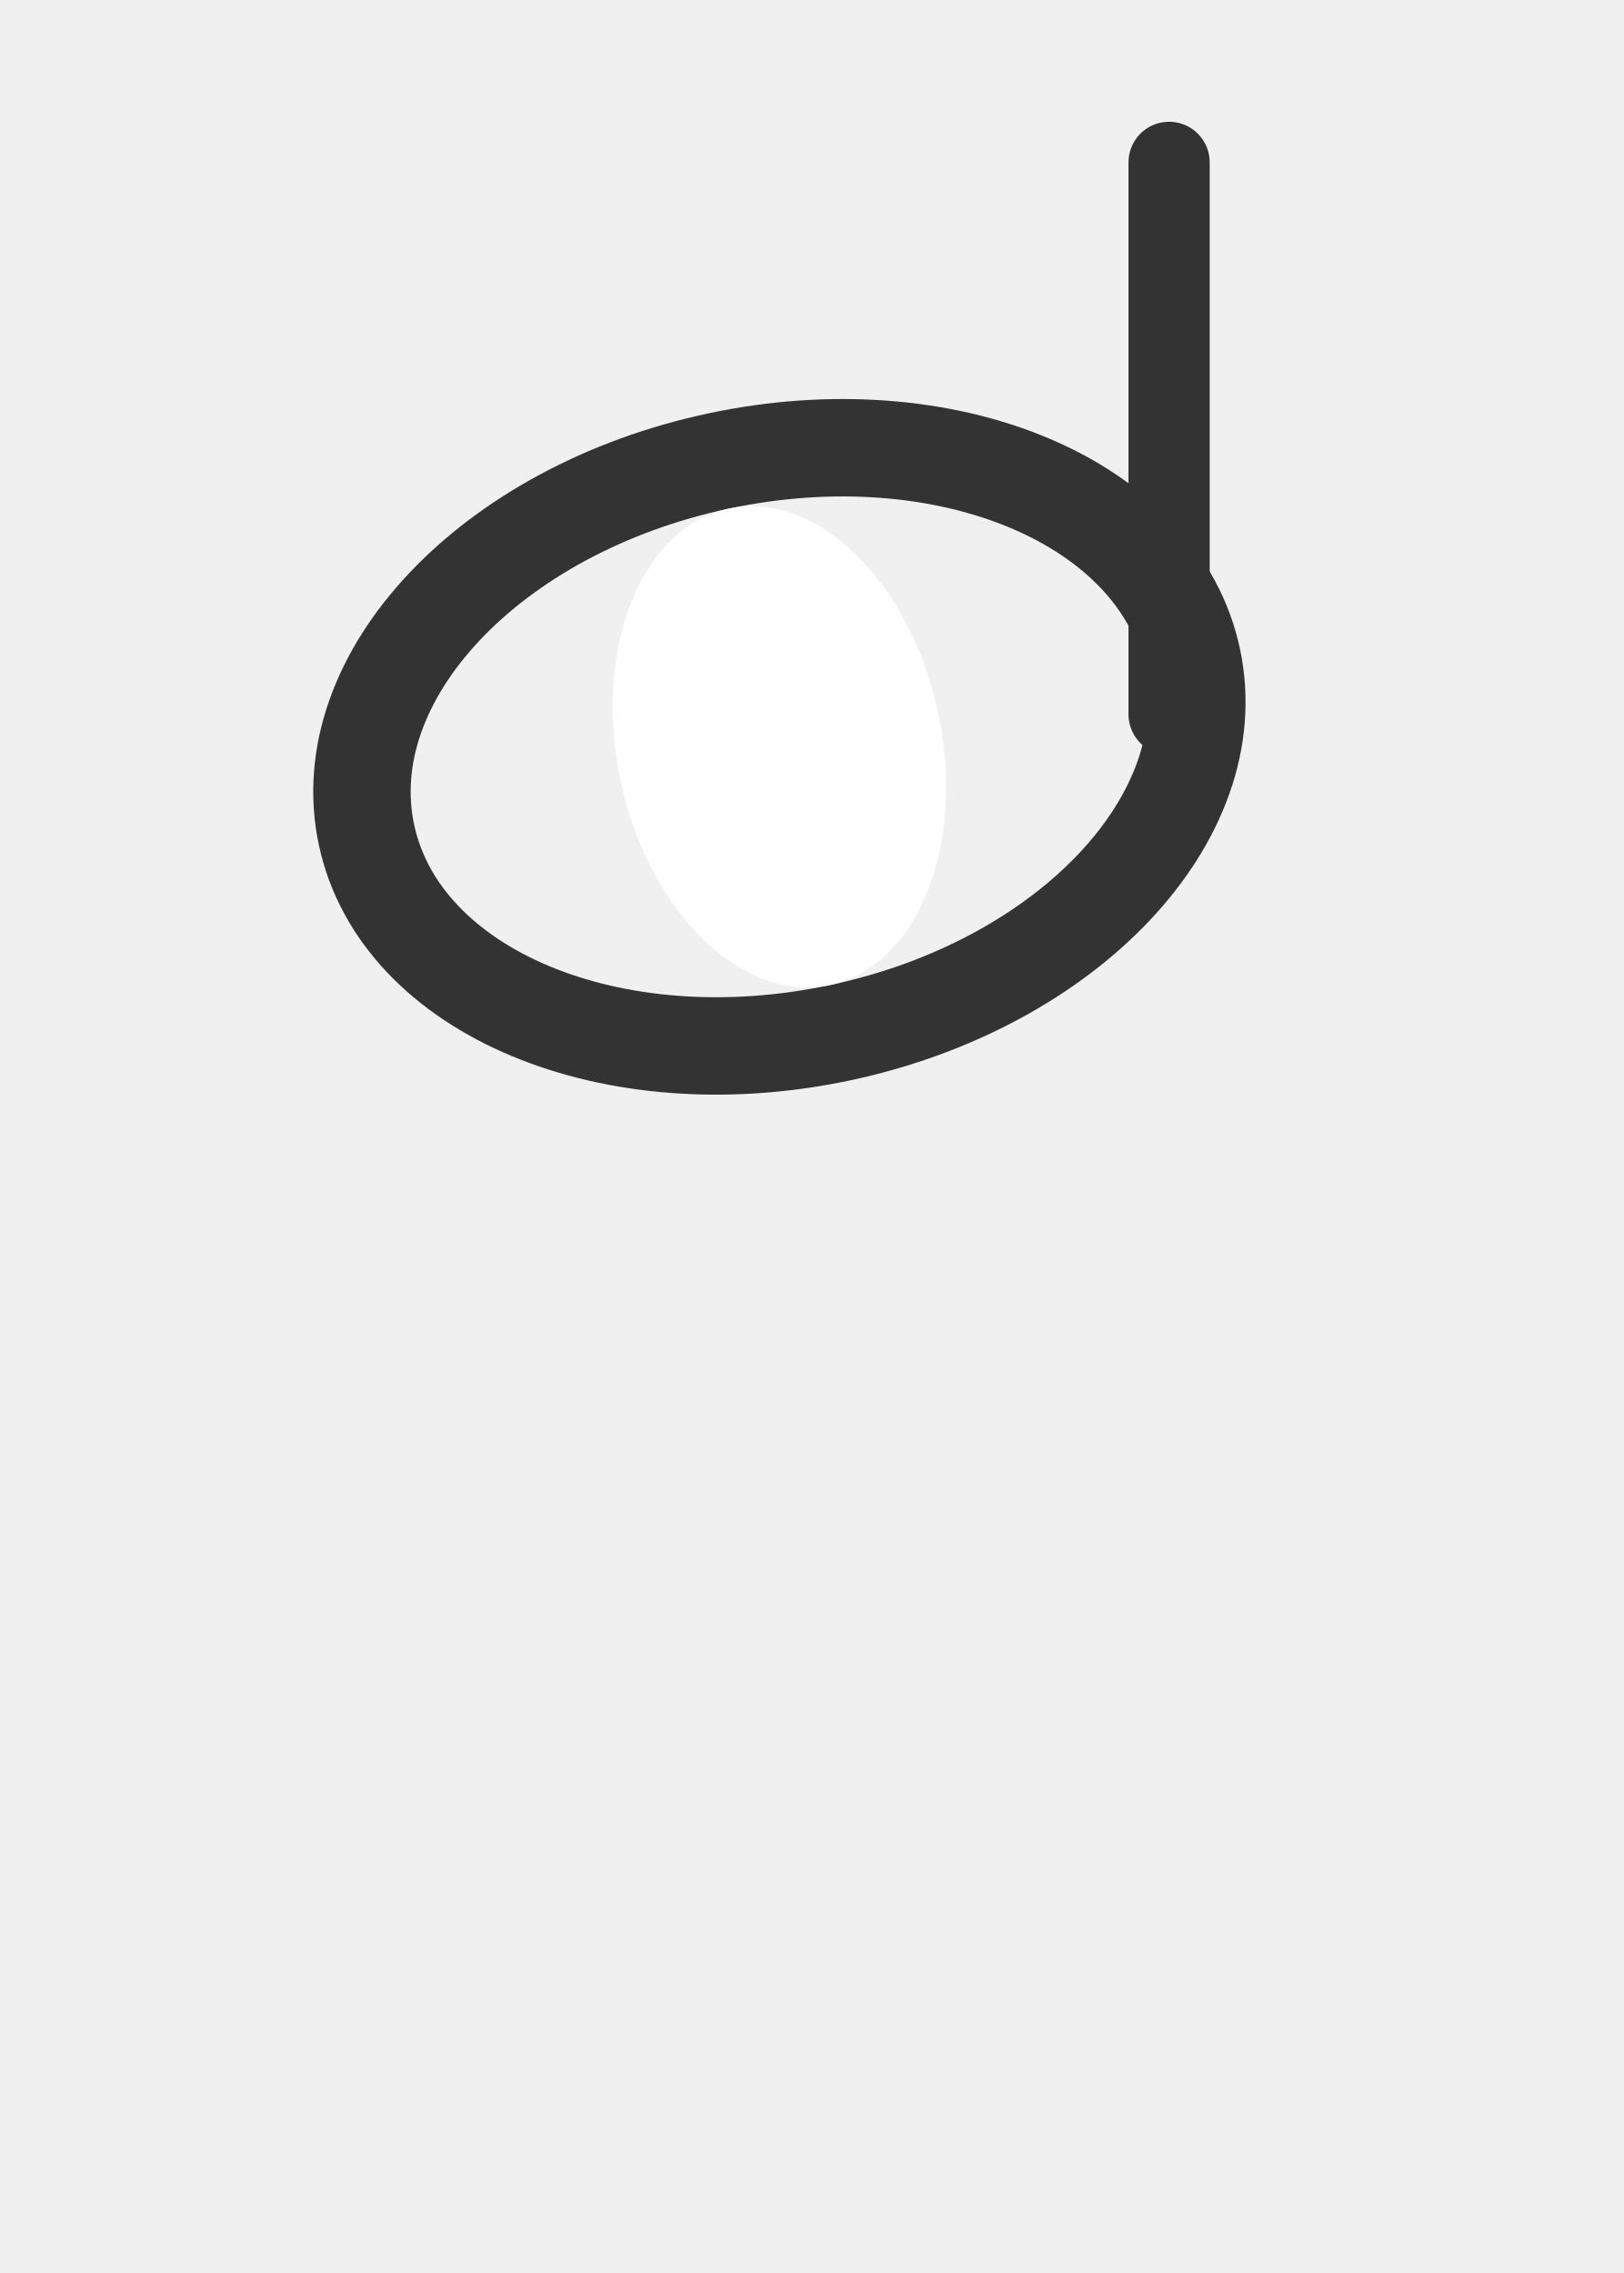
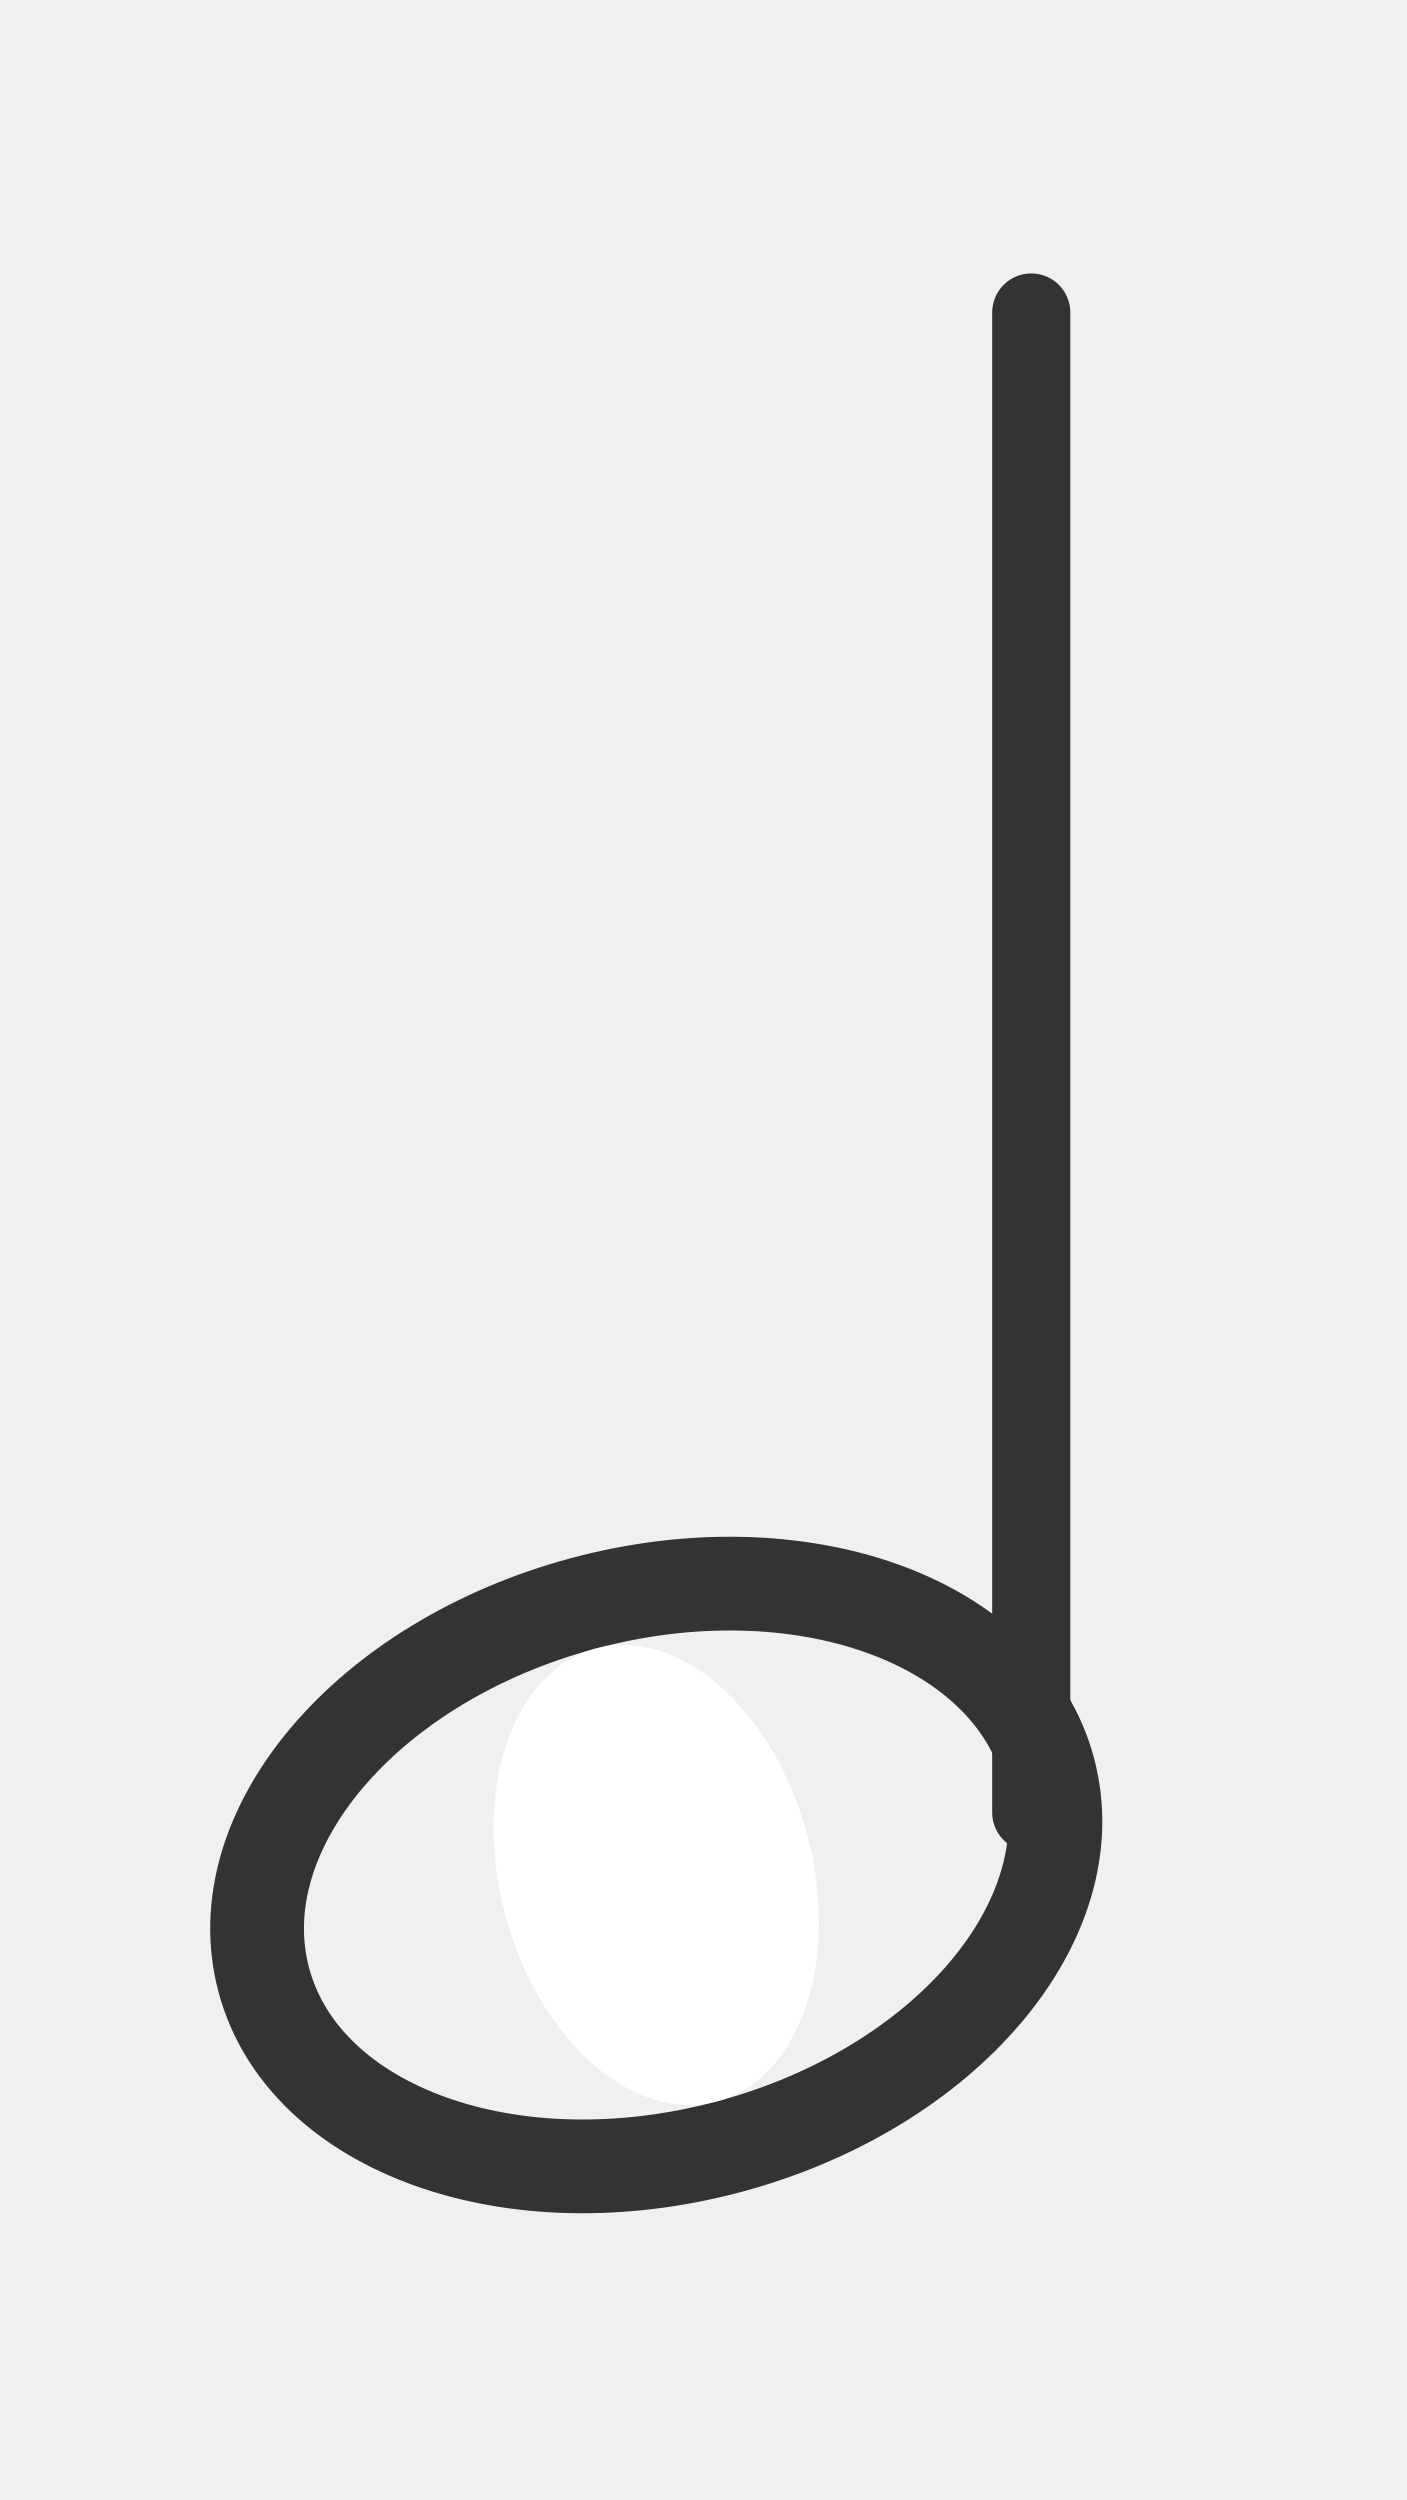
- <svg xmlns="http://www.w3.org/2000/svg" viewBox="0 0 50 70">
-   <line x1="36" y1="22" x2="36" y2="5" stroke="#333" stroke-width="2.5" stroke-linecap="round" />
-   <ellipse cx="24" cy="23" rx="13" ry="9" fill="none" stroke="#333" stroke-width="3" transform="rotate(-12 24 23)" />
-   <ellipse cx="24" cy="23" rx="5" ry="7.5" fill="white" stroke="none" transform="rotate(-12 24 23)" />
+ <svg xmlns="http://www.w3.org/2000/svg" viewBox="0 0 45 80">
+   <line x1="33" y1="58" x2="33" y2="10" stroke="#333" stroke-width="2.5" stroke-linecap="round" />
+   <ellipse cx="21" cy="60" rx="13" ry="9" fill="none" stroke="#333" stroke-width="3" transform="rotate(-15 21 60)" />
+   <ellipse cx="21" cy="60" rx="5" ry="7.5" fill="white" stroke="none" transform="rotate(-15 21 60)" />
</svg>
